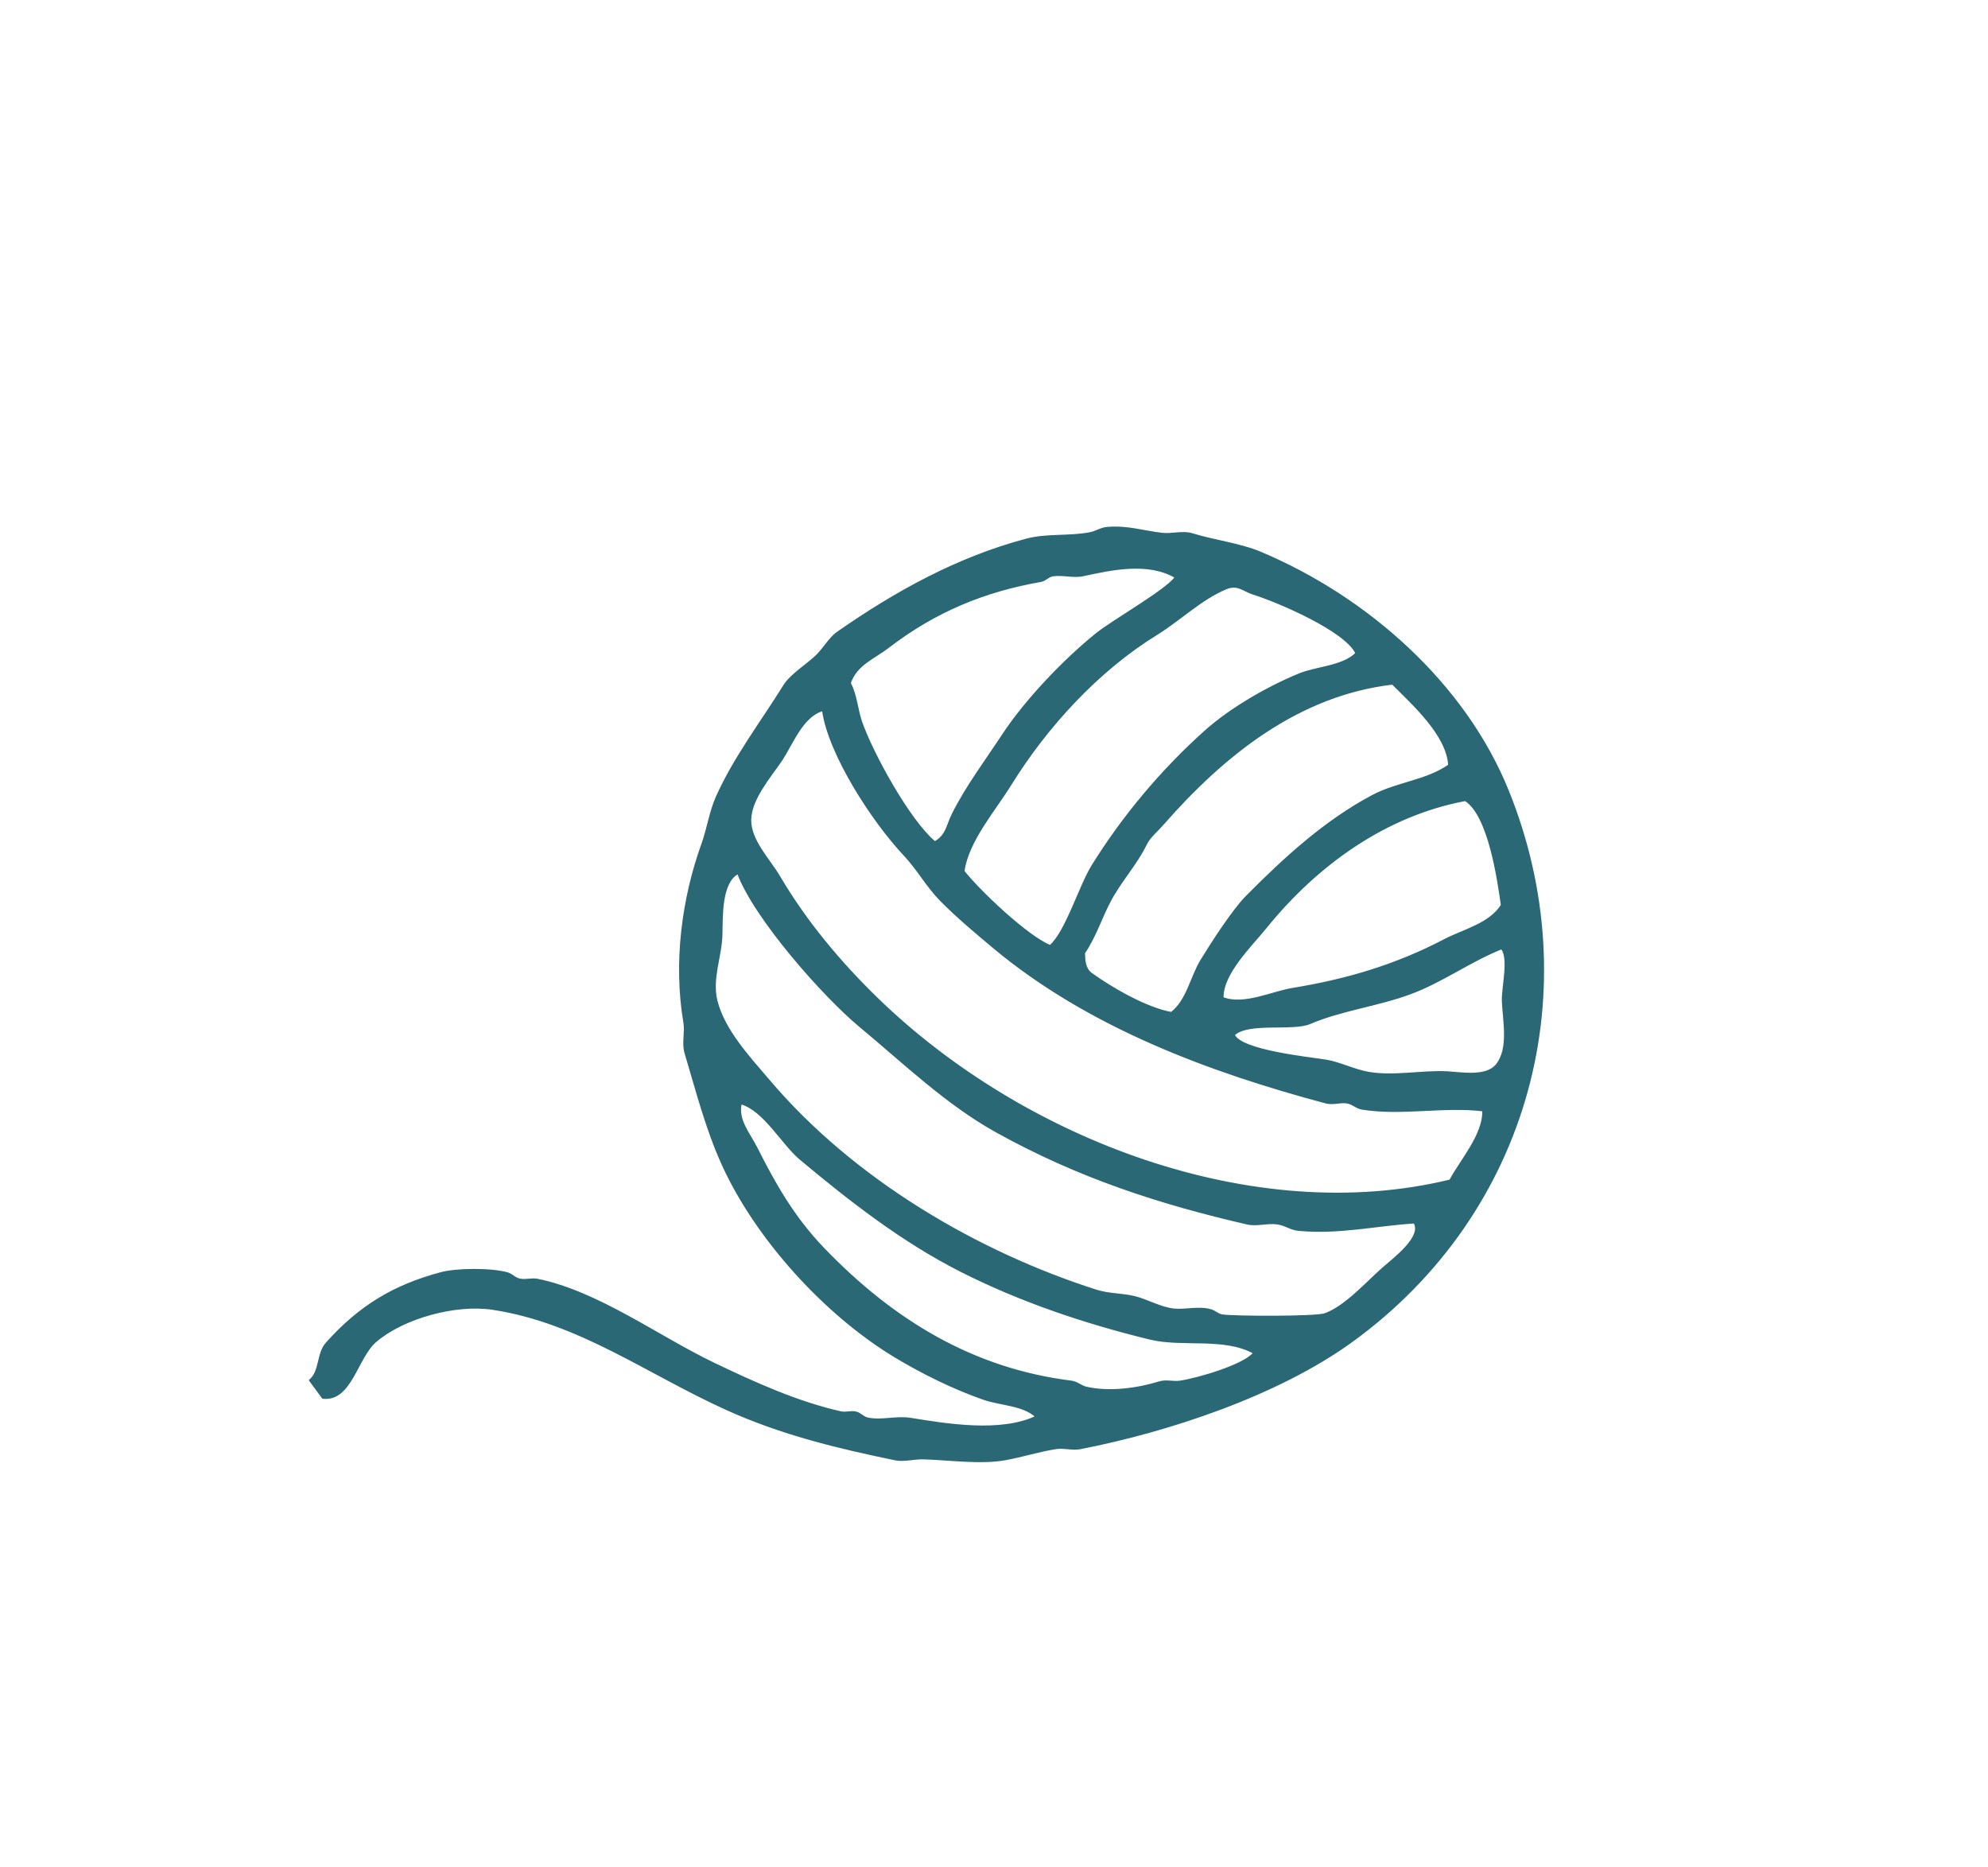
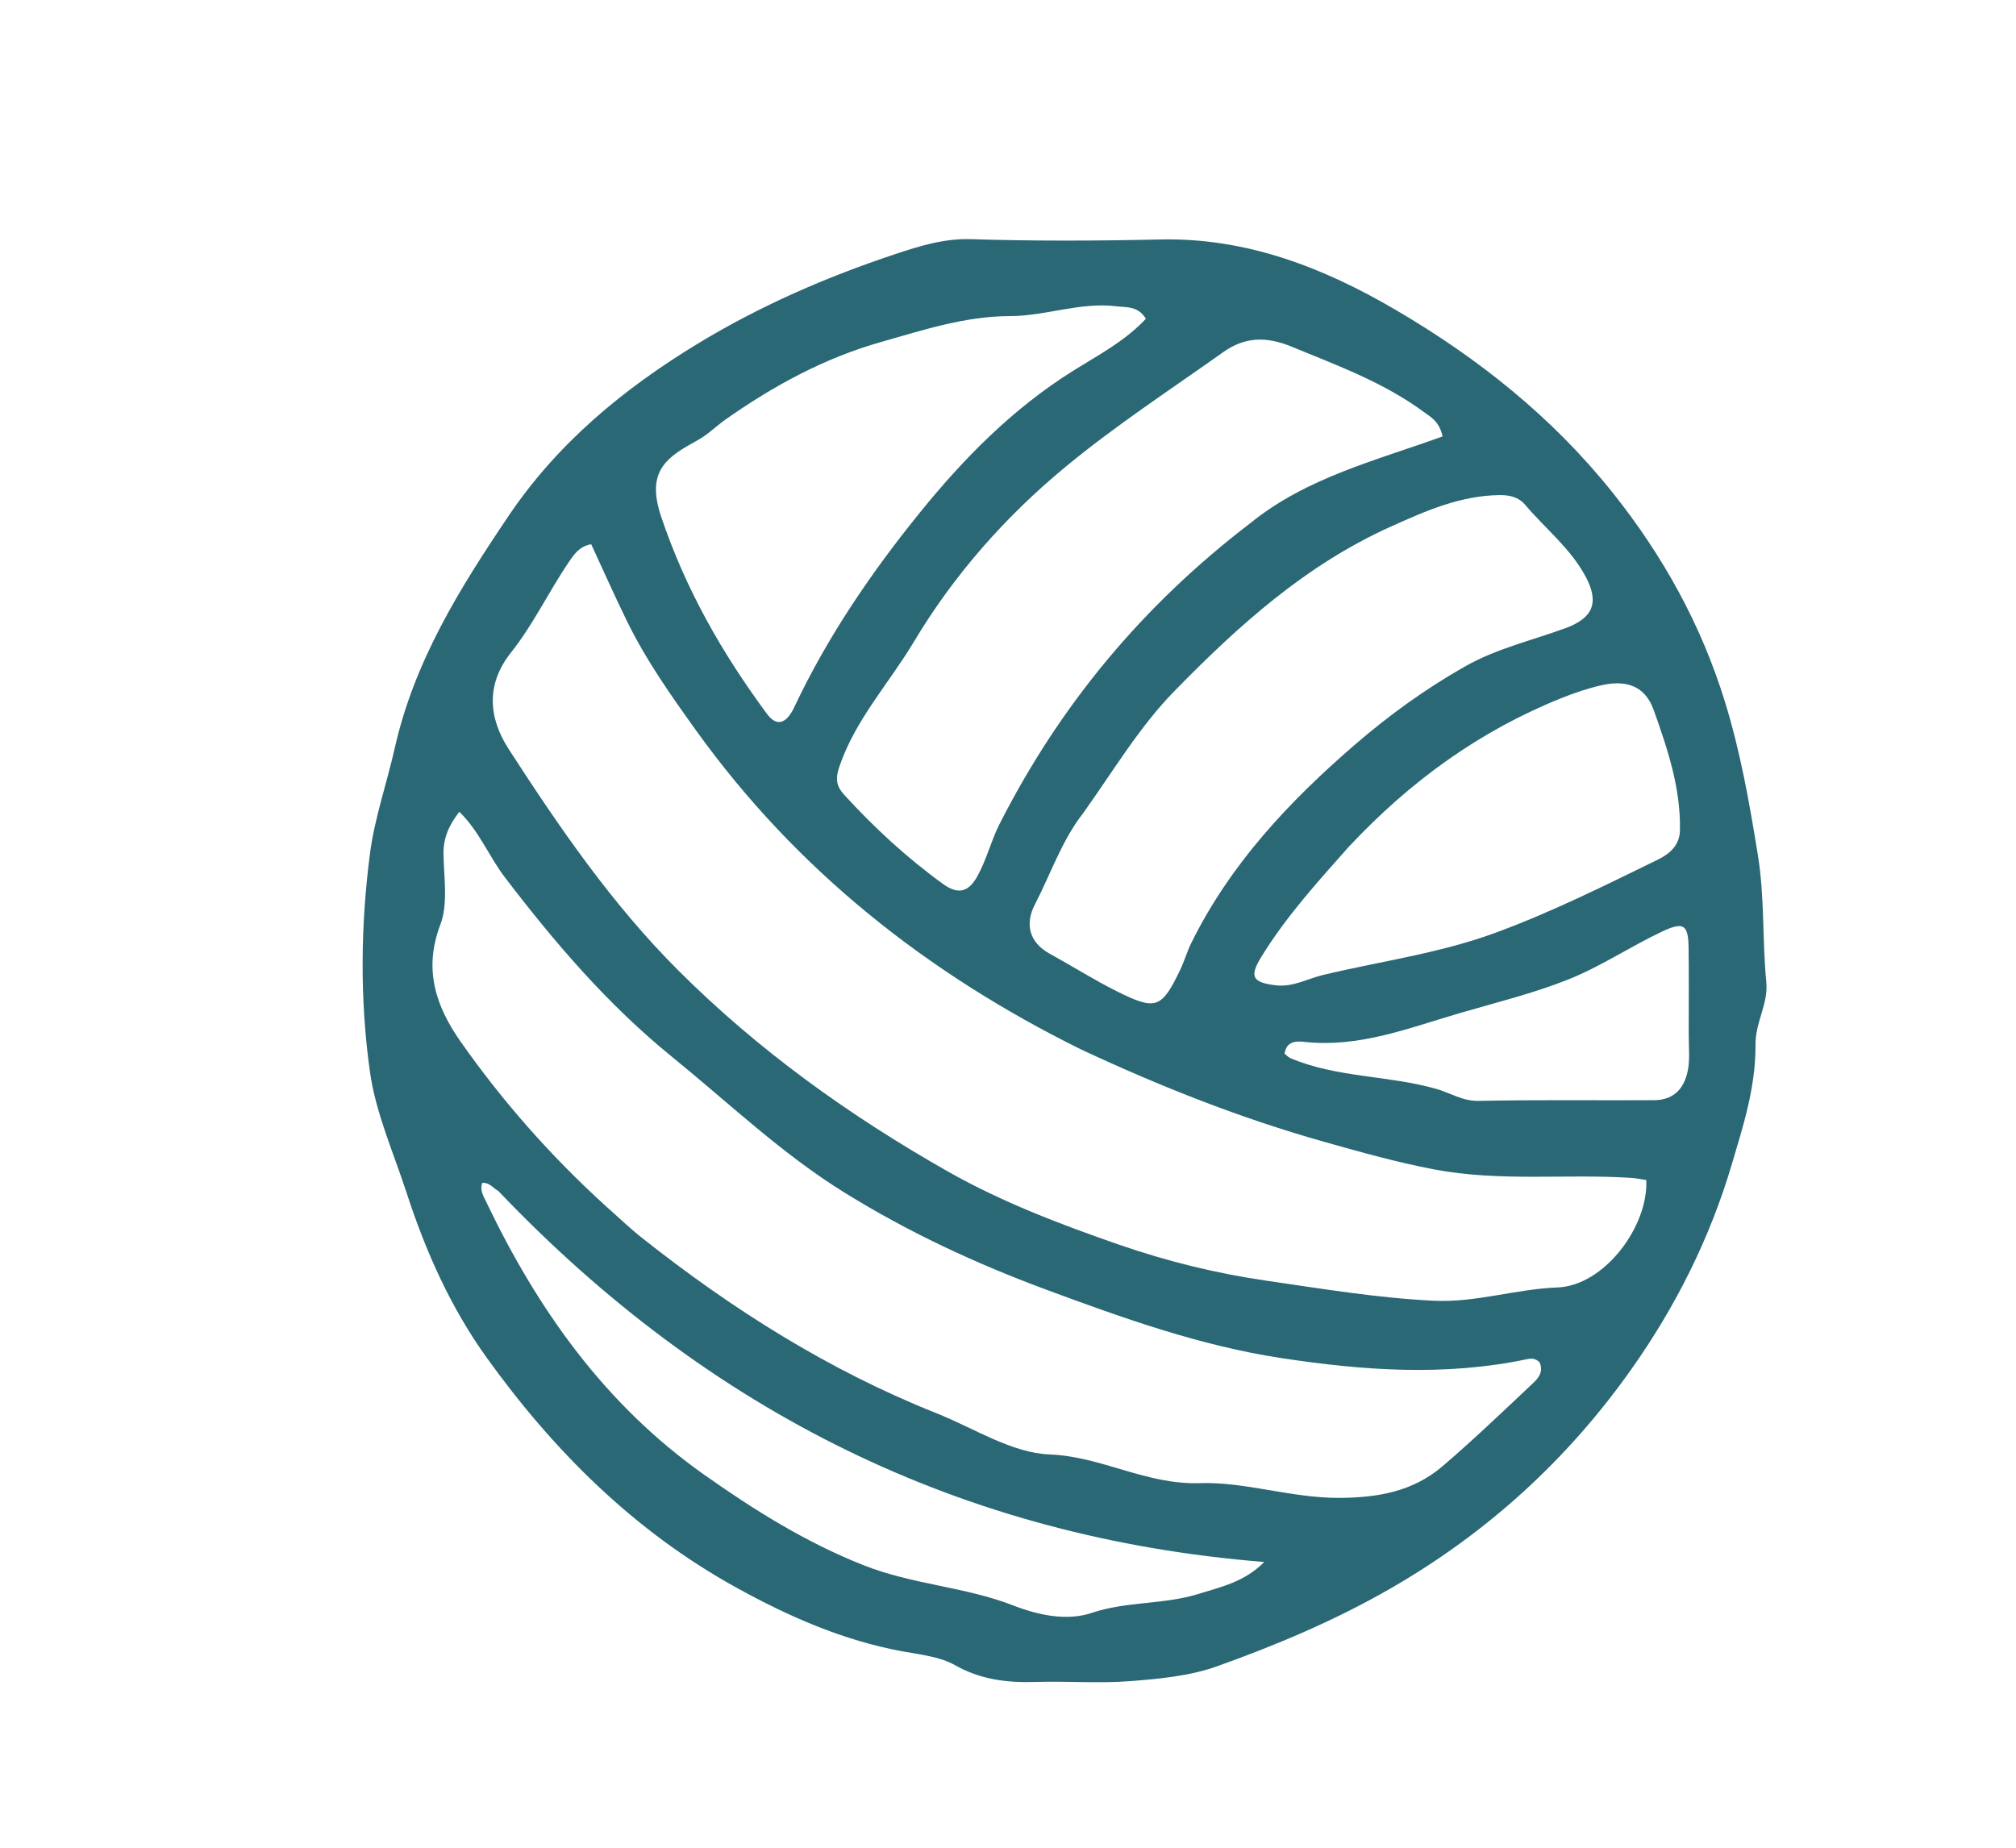
- <svg xmlns="http://www.w3.org/2000/svg" viewBox="0 0 328 308" width="328" height="308" fill="none" role="img" aria-label="Yarn">
-   <path d="M53.25 230.67C52.53 229.69 51.81 228.72 51.1 227.75C52.88 226.27 52.3 223.37 53.86 221.62C59.38 215.46 65.01 212.11 72.76 210.03C75.4 209.33 81.1 209.31 83.73 210.06C84.52 210.29 84.89 210.9 85.75 211.09C86.74 211.3 87.75 210.93 88.71 211.13C98.7 213.18 108.54 220.53 117.79 224.97C124.48 228.18 131.67 231.43 138.76 233C139.58 233.18 140.41 232.83 141.23 233.03C142.02 233.22 142.38 233.87 143.25 234.04C145.54 234.48 147.91 233.69 150.25 234.07C156.28 235.05 165.09 236.5 170.92 233.75C168.82 231.79 165.08 231.81 162.36 230.87C157.44 229.17 152.13 226.57 147.47 223.74C136 216.76 124.73 204.32 119.2 192.15C116.51 186.24 114.87 179.76 113.06 173.73C112.59 172.13 113.14 170.36 112.88 168.76C111.21 158.83 112.58 148.33 115.88 139.17C116.76 136.73 117.15 133.9 118.25 131.45C121.17 124.95 125.61 119.14 129.37 113.1C130.5 111.28 133.25 109.64 134.82 108.08C135.87 107.03 136.98 105.18 138.12 104.39C147.91 97.56 158.05 92.01 169.27 89.02C172.76 88.09 176.11 88.62 179.75 87.96C180.88 87.75 181.56 87.15 182.75 87.06C186.08 86.79 188.69 87.7 191.75 88.04C193.36 88.23 195.15 87.62 196.71 88.11C200.21 89.21 204.55 89.71 208.08 91.2C225.67 98.64 241.67 112.85 248.79 130.42C262 163.02 252.55 199.91 223.07 221.32C210.83 230.2 192.74 236.17 178.25 238.99C176.9 239.25 175.59 238.78 174.25 238.98C171.46 239.4 168.47 240.37 165.72 240.84C161.65 241.54 156.44 240.78 152.25 240.67C150.9 240.64 149.07 241.11 147.8 240.85C138.23 238.88 128.91 236.64 119.83 232.52C106.7 226.57 95.53 218.15 81.25 215.99C75.18 215.08 66.62 217.41 62.03 221.3C58.87 223.98 57.95 231.22 53.25 230.67ZM193.93 95.25C189.43 92.62 183.41 93.93 178.74 94.95C177.07 95.31 175.39 94.73 173.75 94.97C172.91 95.09 172.52 95.76 171.73 95.9C162.41 97.52 154.26 100.88 146.55 106.81C144.18 108.63 141.29 109.65 140.25 112.71C141.3 114.68 141.4 117.05 142.13 119.15C143.93 124.28 149.97 135.37 154.25 138.94C156.21 137.78 156.21 136.26 157.14 134.38C159.37 129.88 162.74 125.37 165.47 121.22C169.22 115.52 175.54 108.9 180.86 104.61C183.65 102.36 192.44 97.41 193.93 95.25ZM223.75 107.78C221.95 103.99 210.66 99.19 206.76 97.99C205.22 97.51 204.23 96.32 202.33 97.1C198.12 98.85 194.69 102.29 190.89 104.63C181.19 110.6 172.71 119.83 166.72 129.51C164.15 133.66 159.69 138.79 159.01 143.75C161.64 147.1 169.5 154.52 173.25 156.05C175.83 153.91 178.14 146.19 180.19 142.88C185.22 134.76 191.67 127.05 198.87 120.62C203.13 116.81 209.33 113.29 214.42 111.21C217.18 110.09 221.64 109.96 223.75 107.78ZM229.75 112.84C214.3 114.65 201.98 124.45 191.82 136.07C190.93 137.1 189.68 138.09 189.07 139.35C187.54 142.52 185 145.26 183.26 148.47C181.68 151.4 180.76 154.53 178.89 157.25C178.93 158.45 178.97 159.85 180.07 160.64C183.48 163.1 189.15 166.36 193.25 167.1C195.87 165.1 196.5 161.2 198.19 158.43C199.89 155.64 203.45 150.13 205.65 147.92C211.96 141.55 218.69 135.4 226.48 131.28C230.49 129.15 235.42 128.83 239.06 126.25C238.77 121.27 233.1 116.19 229.75 112.84ZM135.75 117.21C132.34 118.15 130.68 122.88 128.84 125.58C127.05 128.21 123.88 131.86 123.82 135.25C123.76 138.68 126.98 141.87 128.6 144.64C132.95 152.04 138.63 158.84 144.87 164.88C168.84 188.09 206.75 202.66 239.25 194.75C240.97 191.5 244.83 187.19 244.68 183.25C238.13 182.46 231.27 184.02 224.75 182.97C223.75 182.81 223.22 182.11 222.25 181.95C221.09 181.76 219.93 182.26 218.77 181.95C199.86 176.9 179.73 169.54 163.91 156.33C161.05 153.94 157.84 151.24 155.2 148.56C152.95 146.28 151.39 143.4 149.19 141.07C143.96 135.52 136.76 124.44 135.75 117.21ZM241.75 132.05C228.7 134.5 217.39 142.53 208.84 153.09C206.41 156.1 201.66 160.64 201.75 164.64C205.23 166 209.85 163.69 213.27 163.13C222.2 161.67 230.26 159.3 238.34 155.07C241.41 153.47 245.82 152.46 247.75 149.34C247.16 145.18 245.66 134.51 241.75 132.05ZM121.75 144.1C118.9 145.63 119.15 151.3 119.07 154.25C118.98 157.82 117.35 161.48 118.24 165.1C119.44 169.98 123.62 174.44 126.92 178.32C140.87 194.75 161.26 206.64 180.81 212.9C182.95 213.59 185.09 213.47 187.23 213.99C189.26 214.49 191.52 215.83 193.75 216.04C195.71 216.22 197.76 215.59 199.72 216.13C200.49 216.33 200.91 216.91 201.75 217.02C203.83 217.29 217.07 217.36 218.62 216.8C221.94 215.6 225.4 211.7 228.06 209.34C229.94 207.68 234.76 204.11 233.34 201.75C226.91 202.16 220.89 203.6 214.25 202.97C212.92 202.85 212.08 202.09 210.75 201.91C209.08 201.67 207.37 202.29 205.77 201.92C191.33 198.59 177.95 194.26 164.45 186.77C156.14 182.16 149.19 175.42 141.89 169.36C135.81 164.32 124.48 151.45 121.75 144.1ZM247.75 156.51C242.49 158.61 237.91 162.01 232.7 163.93C227.28 165.94 221.27 166.64 216.13 168.85C213.27 170.07 205.95 168.54 203.61 170.75C204.7 173.36 215.83 174.5 218.75 174.96C221.04 175.33 223.38 176.55 225.75 176.97C229.93 177.71 234.49 176.68 238.75 176.89C241.07 177 245.23 177.82 246.94 175.66C249.07 172.98 248.04 168.37 247.92 165.25C247.82 162.9 249.09 158.16 247.75 156.51ZM122.25 182.09C121.63 184.82 123.69 187.1 124.84 189.4C127.86 195.41 131 200.91 135.82 205.93C147.38 217.98 160.6 225.92 176.75 227.93C177.75 228.06 178.32 228.73 179.26 228.94C183.11 229.81 187.78 229.14 191.28 228.05C192.42 227.7 193.59 228.11 194.73 227.93C197.57 227.5 205.14 225.33 206.87 223.25C202.03 220.53 195.02 222.2 189.78 220.92C179.12 218.33 168.39 214.74 158.48 209.71C148.91 204.85 140.33 198.19 132.02 191.23C129.02 188.71 126.08 183.18 122.25 182.09Z" fill="#2A6875" fill-rule="evenodd" stroke="#2A6875" stroke-width="0.25" stroke-linejoin="round" />
+ <svg xmlns="http://www.w3.org/2000/svg" viewBox="0 0 384 352" width="384" height="352" fill="none" role="img" aria-label="Yarn">
+   <path d="M334.385,199.215 C334.388,207.337 331.997,214.594 329.871,221.79 C325.726,235.822 319.216,248.844 310.766,260.801 C298.522,278.126 283.228,292.059 264.745,302.677 C254.205,308.732 243.118,313.401 231.779,317.45 C226.582,319.305 220.802,319.832 215.233,320.265 C209.27,320.729 203.238,320.229 197.245,320.418 C191.833,320.588 186.809,319.992 181.9,317.219 C179.012,315.587 175.283,315.209 171.975,314.603 C160.588,312.52 150.268,307.968 140.267,302.449 C120.838,291.729 105.503,276.455 92.697,258.633 C85.864,249.122 81.099,238.462 77.444,227.224 C74.965,219.604 71.581,212.06 70.479,204.268 C68.528,190.46 68.676,176.347 70.484,162.512 C71.356,155.845 73.693,149.177 75.184,142.544 C78.92,125.919 87.62,112.003 96.884,98.268 C106.202,84.453 118.664,74.131 132.857,65.501 C144.77,58.258 157.408,52.766 170.514,48.412 C175.036,46.909 179.789,45.399 184.946,45.562 C196.932,45.94 208.944,45.893 220.936,45.621 C237.393,45.247 251.994,50.933 265.812,59.017 C281.552,68.226 295.669,79.453 307.137,93.811 C316.713,105.8 323.998,118.916 328.552,133.661 C331.521,143.273 333.231,152.979 334.832,162.886 C336.152,171.05 335.654,179.063 336.441,187.097 C336.852,191.299 334.279,194.756 334.385,199.215 M205.804,199.87 C176.592,185.413 151.712,165.79 132.57,139.129 C127.833,132.532 123.182,125.94 119.588,118.661 C117.145,113.711 114.918,108.655 112.609,103.679 C110.362,104.073 109.371,105.57 108.32,107.116 C104.498,112.732 101.607,118.932 97.352,124.283 C92.591,130.271 92.959,136.627 96.915,142.741 C106.549,157.63 116.55,172.232 129.189,184.859 C144.454,200.109 161.802,212.532 180.482,223.135 C190.828,229.007 202.02,233.259 213.182,237.125 C222.201,240.248 231.603,242.588 241.249,243.981 C251.842,245.512 262.337,247.275 273.075,247.794 C281.135,248.183 288.692,245.564 296.66,245.266 C305.545,244.934 313.985,233.687 313.578,224.801 C312.652,224.665 311.691,224.456 310.72,224.393 C298.198,223.578 285.68,225.173 273.059,222.756 C265.955,221.396 258.999,219.433 252.181,217.509 C236.51,213.087 221.285,207.113 205.804,199.87 M115.544,229.906 C117.783,231.88 119.937,233.962 122.274,235.812 C139.476,249.436 157.877,261.068 178.342,269.211 C185.516,272.065 192.663,276.797 199.963,277.082 C209.892,277.47 218.301,282.896 228.589,282.545 C237.098,282.253 245.931,285.371 254.961,285.35 C262.406,285.333 269.114,284.159 274.768,279.323 C280.446,274.466 285.862,269.299 291.297,264.167 C292.55,262.984 294.206,261.705 293.259,259.545 C292.565,258.803 291.763,258.738 290.915,258.917 C275.264,262.229 259.589,261.094 244.003,258.712 C228.518,256.346 213.8,251.064 199.169,245.641 C185.806,240.688 172.961,234.702 160.803,227.16 C148.859,219.751 138.781,210.08 127.965,201.298 C115.771,191.397 105.663,179.581 96.174,167.145 C93.142,163.172 91.284,158.334 87.489,154.643 C85.421,157.318 84.423,159.754 84.477,162.774 C84.558,167.26 85.381,172.184 83.871,176.154 C80.613,184.715 83.044,191.762 87.769,198.482 C95.714,209.783 104.794,220.138 115.544,229.906 M238.197,99.633 C248.918,90.929 262.28,87.688 274.778,83.139 C274.132,80.244 272.552,79.479 271.251,78.517 C263.597,72.857 254.774,69.647 246.063,66.057 C241.144,64.031 237.08,64.185 233.017,67.069 C222.891,74.258 212.45,81.085 202.899,88.983 C191.503,98.407 181.698,109.509 174.058,122.285 C169.316,130.215 162.895,137.113 159.849,146.129 C159.048,148.498 159.389,149.863 160.793,151.402 C166.517,157.676 172.731,163.407 179.622,168.396 C182.37,170.386 184.386,170.086 186.113,167.02 C187.912,163.826 188.746,160.221 190.37,157.022 C201.806,134.487 217.518,115.432 238.197,99.633 M206.376,154.829 C202.237,160.09 200.159,166.462 197.119,172.306 C195.278,175.845 195.874,179.445 199.923,181.672 C204.264,184.059 208.462,186.724 212.892,188.927 C220.197,192.559 221.294,192.088 224.833,184.682 C225.614,183.048 226.105,181.273 226.906,179.651 C234.319,164.633 245.539,152.696 258.031,141.904 C264.528,136.291 271.483,131.252 279.021,126.978 C285.099,123.531 291.791,122.016 298.209,119.658 C303.476,117.722 304.655,114.766 302.017,109.832 C299.133,104.44 294.359,100.721 290.518,96.181 C289.246,94.678 287.545,94.294 285.59,94.319 C278.126,94.413 271.477,97.368 264.898,100.329 C248.782,107.583 235.946,119.112 223.717,131.633 C217.013,138.496 212.251,146.582 206.376,154.829 M137.727,80.251 C136.14,81.456 134.671,82.875 132.943,83.826 C127.128,87.028 122.97,89.576 125.915,98.368 C130.559,112.227 137.538,124.421 146.065,135.966 C148.301,138.995 150.14,137.154 151.261,134.775 C157.597,121.327 165.915,109.136 175.219,97.644 C183.602,87.29 192.889,77.861 204.342,70.678 C209.121,67.681 214.306,64.993 218.268,60.714 C216.715,58.249 214.625,58.593 212.676,58.352 C205.768,57.497 199.177,60.208 192.439,60.215 C183.839,60.223 175.858,62.876 167.877,65.133 C157.216,68.148 147.393,73.39 137.727,80.251 M256.873,161.359 C250.919,168.059 244.887,174.706 240.189,182.393 C237.911,186.121 238.652,187.182 242.979,187.699 C246.303,188.096 249.012,186.453 252.011,185.735 C262.947,183.119 274.129,181.632 284.784,177.722 C295.439,173.812 305.544,168.758 315.705,163.802 C317.941,162.711 319.925,161.127 319.987,158.19 C320.157,150.142 317.632,142.677 314.988,135.255 C313.258,130.394 309.419,129.526 304.934,130.566 C302.379,131.158 299.86,132.007 297.423,132.986 C281.946,139.205 268.72,148.692 256.873,161.359 M94.915,226.887 C93.929,226.359 93.248,225.229 91.858,225.348 C91.335,226.766 92.149,227.994 92.667,229.078 C102.45,249.534 115.268,267.6 134.037,280.874 C143.621,287.652 153.452,293.816 164.535,298.201 C173.82,301.874 183.8,302.272 192.929,305.821 C197.988,307.787 203.309,308.82 207.941,307.265 C214.65,305.012 221.657,305.711 228.253,303.656 C232.543,302.319 237.015,301.398 240.809,297.563 C183.085,292.951 134.969,268.899 94.915,226.887 M321.661,196.514 C321.659,191.194 321.711,185.874 321.637,180.555 C321.574,176.078 320.637,175.566 316.626,177.449 C310.508,180.322 304.897,184.153 298.565,186.654 C291.948,189.268 285.096,190.954 278.295,192.93 C268.485,195.78 258.991,199.631 248.463,198.483 C246.854,198.307 245.051,198.336 244.68,200.737 C245.066,201.032 245.404,201.416 245.83,201.596 C254.701,205.342 264.48,204.835 273.63,207.453 C276.253,208.204 278.61,209.788 281.641,209.724 C292.767,209.487 303.902,209.645 315.033,209.593 C319.051,209.575 321.019,207.079 321.577,203.43 C321.875,201.479 321.65,199.447 321.661,196.514 z" fill="#2A6875" fill-rule="evenodd" />
</svg>
